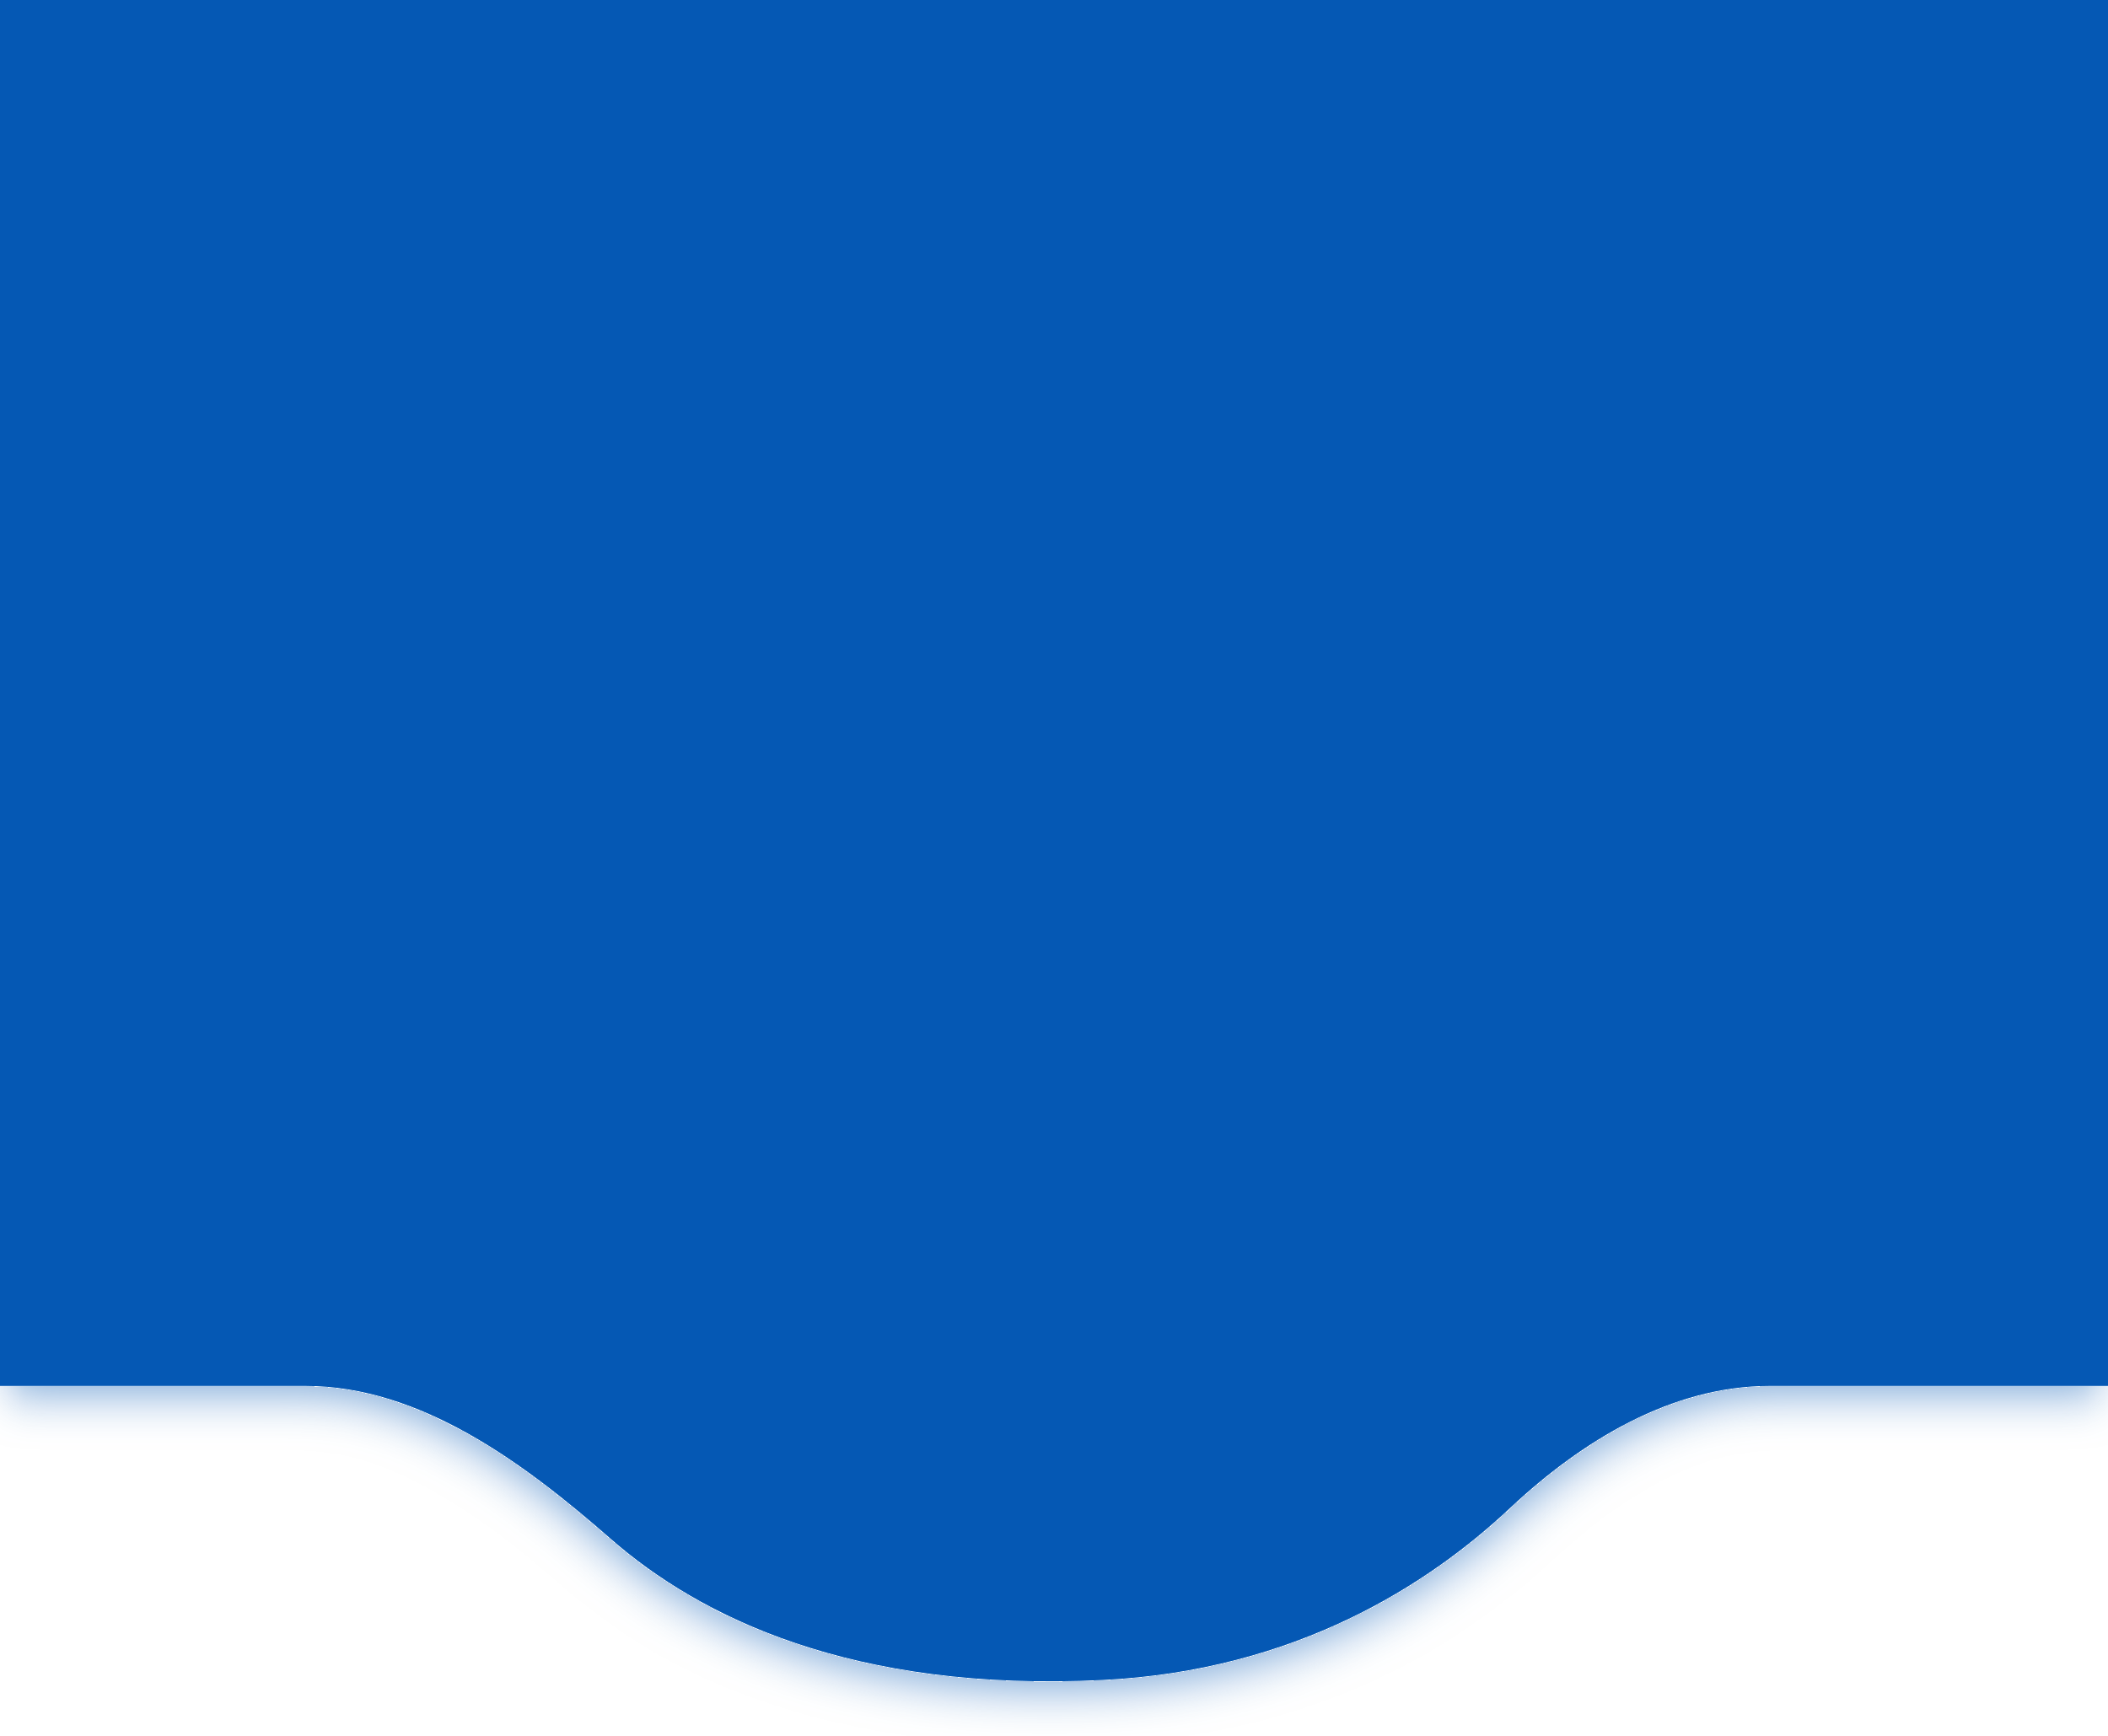
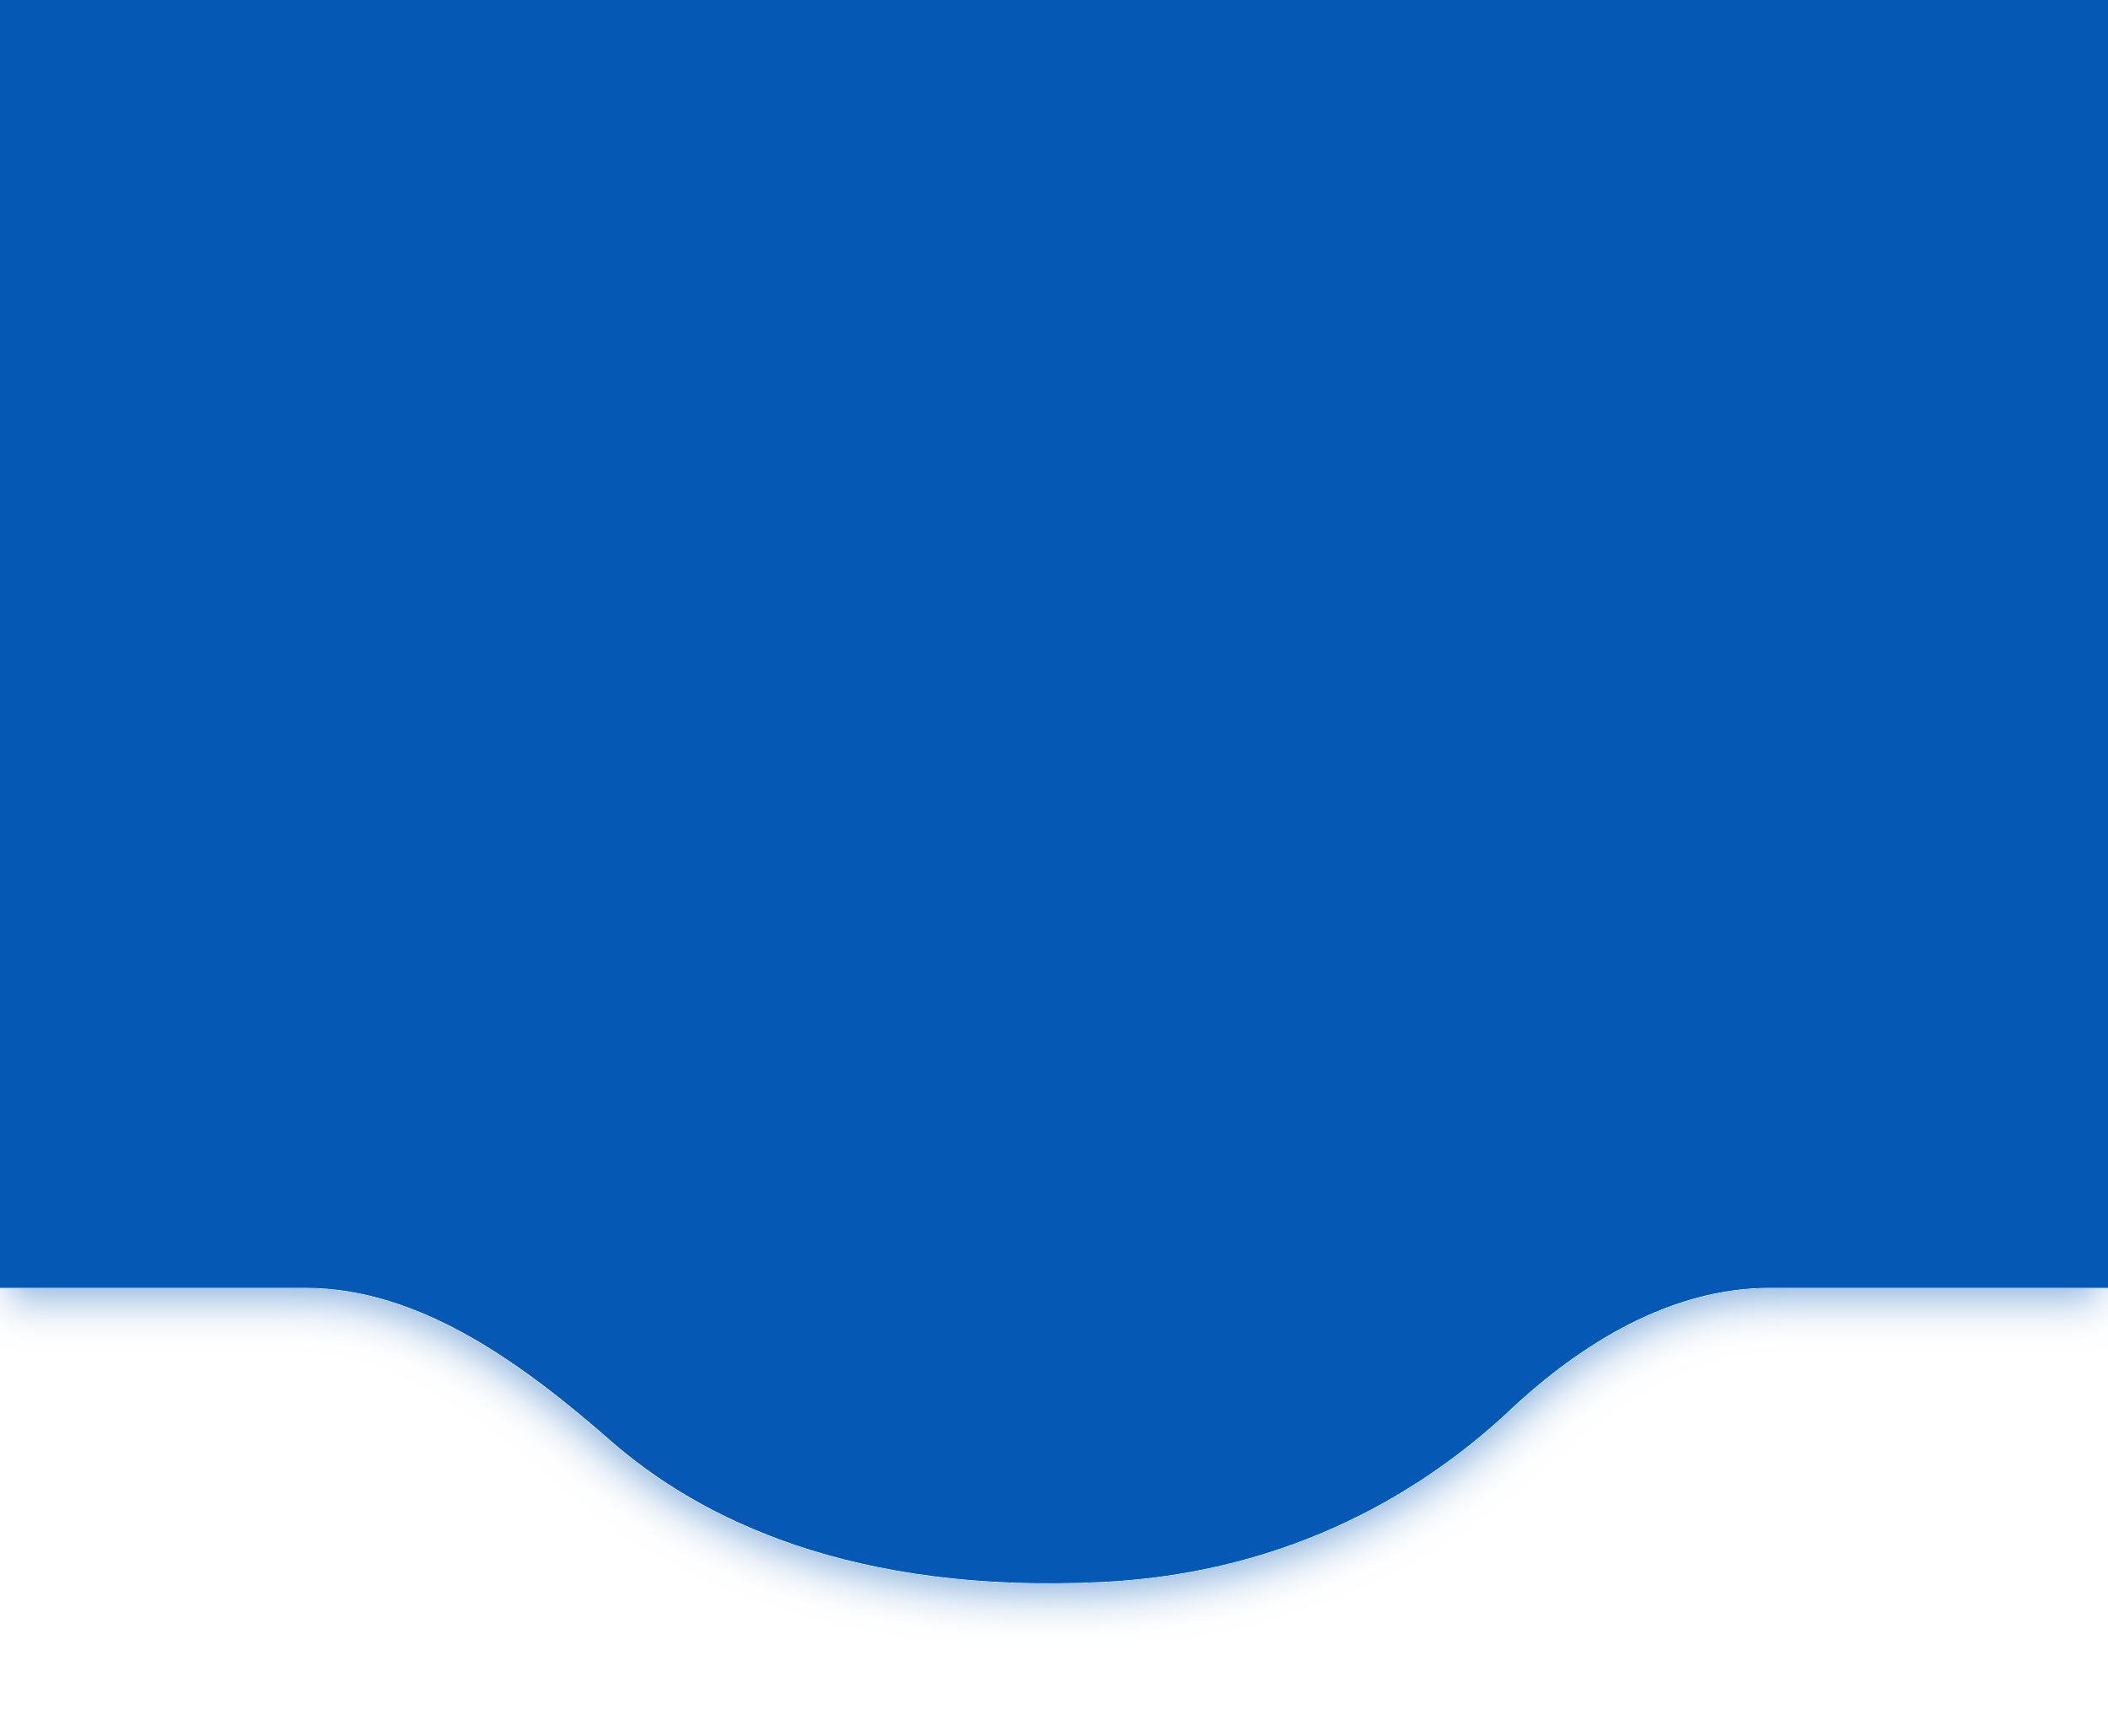
- <svg xmlns="http://www.w3.org/2000/svg" width="430" height="354" viewBox="0 0 430 354" fill="none">
+ <svg xmlns="http://www.w3.org/2000/svg" width="430" height="354" viewBox="0 20 430 354" fill="none">
  <g filter="url(#filter0_d_474_536)">
    <path d="M0 282.735V0H430V282.735H360.96C340.934 282.735 322.559 294.004 307.958 307.711C291.355 323.296 264.24 340.766 225 342.722C173.759 345.276 142.723 329.798 124.58 313.928C106.935 298.494 85.776 282.735 62.333 282.735H0Z" fill="#0558B4" />
  </g>
  <defs>
    <filter id="filter0_d_474_536" x="-10" y="-9" width="450" height="363" filterUnits="userSpaceOnUse" color-interpolation-filters="sRGB">
      <feFlood flood-opacity="0" result="BackgroundImageFix" />
      <feColorMatrix in="SourceAlpha" type="matrix" values="0 0 0 0 0 0 0 0 0 0 0 0 0 0 0 0 0 0 127 0" result="hardAlpha" />
      <feOffset dy="1" />
      <feGaussianBlur stdDeviation="5" />
      <feComposite in2="hardAlpha" operator="out" />
      <feColorMatrix type="matrix" values="0 0 0 0 0.02 0 0 0 0 0.345 0 0 0 0 0.706 0 0 0 0.57 0" />
      <feBlend mode="normal" in2="BackgroundImageFix" result="effect1_dropShadow_474_536" />
      <feBlend mode="normal" in="SourceGraphic" in2="effect1_dropShadow_474_536" result="shape" />
    </filter>
  </defs>
</svg>
